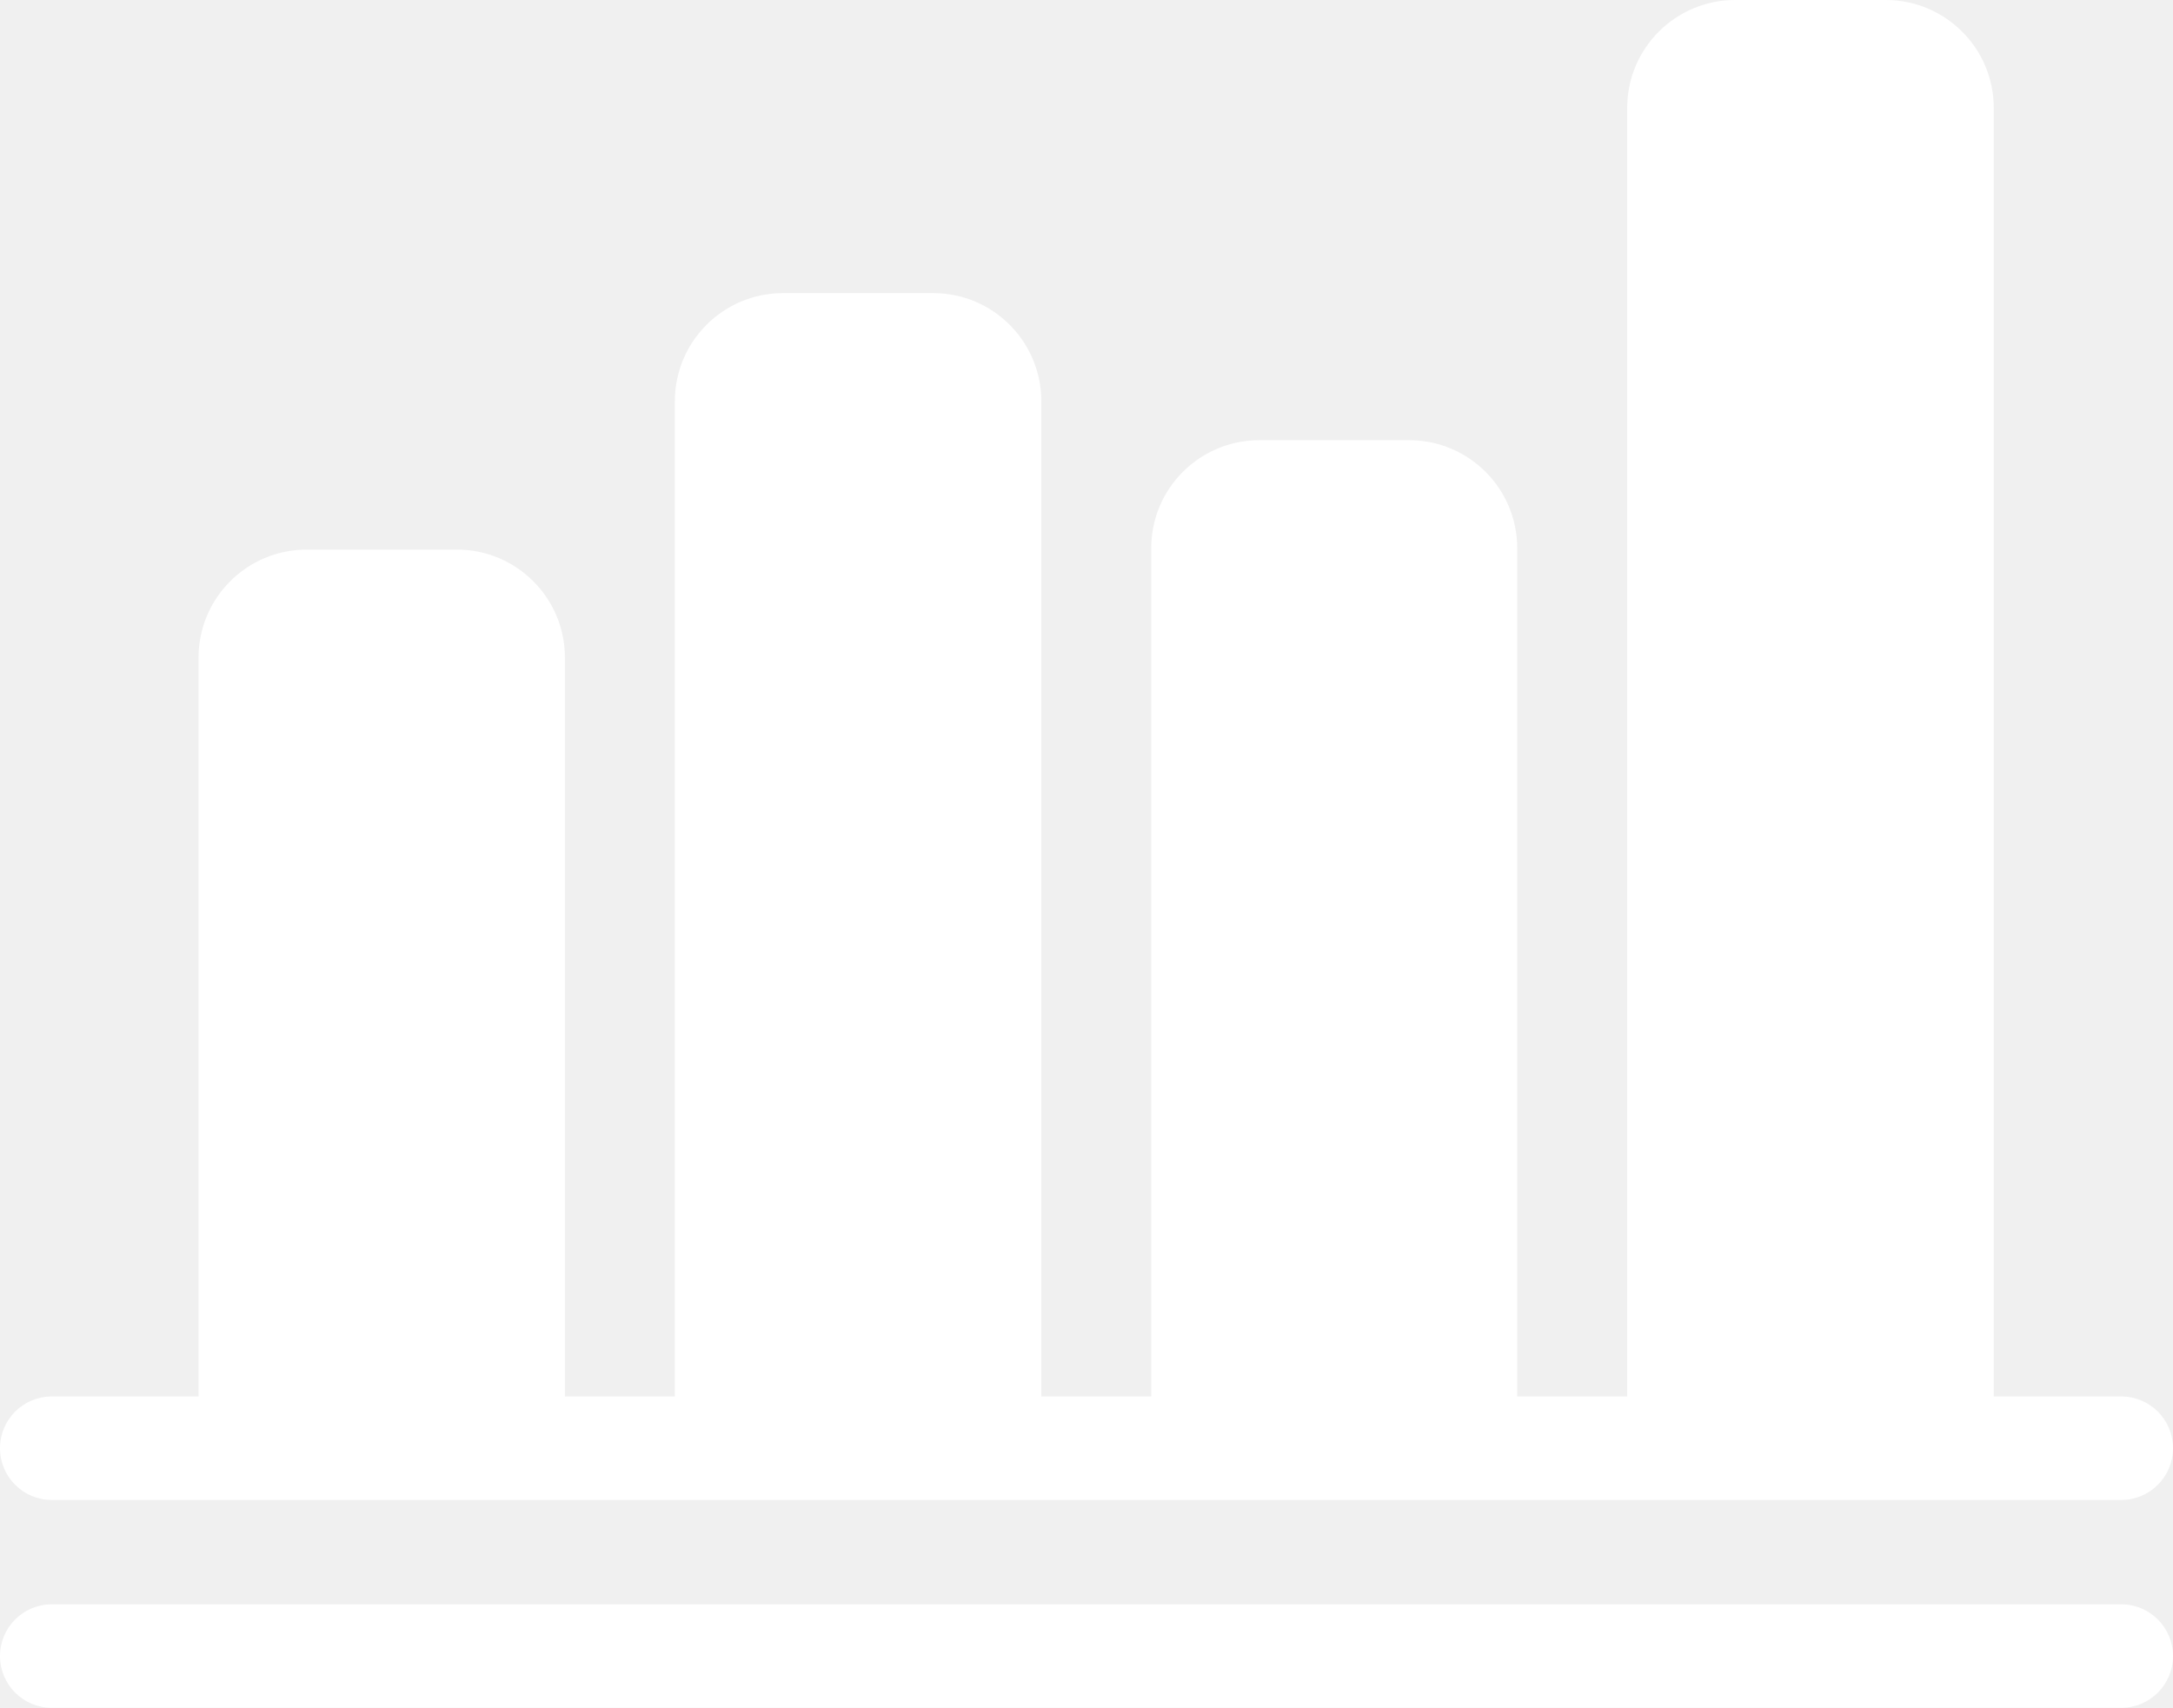
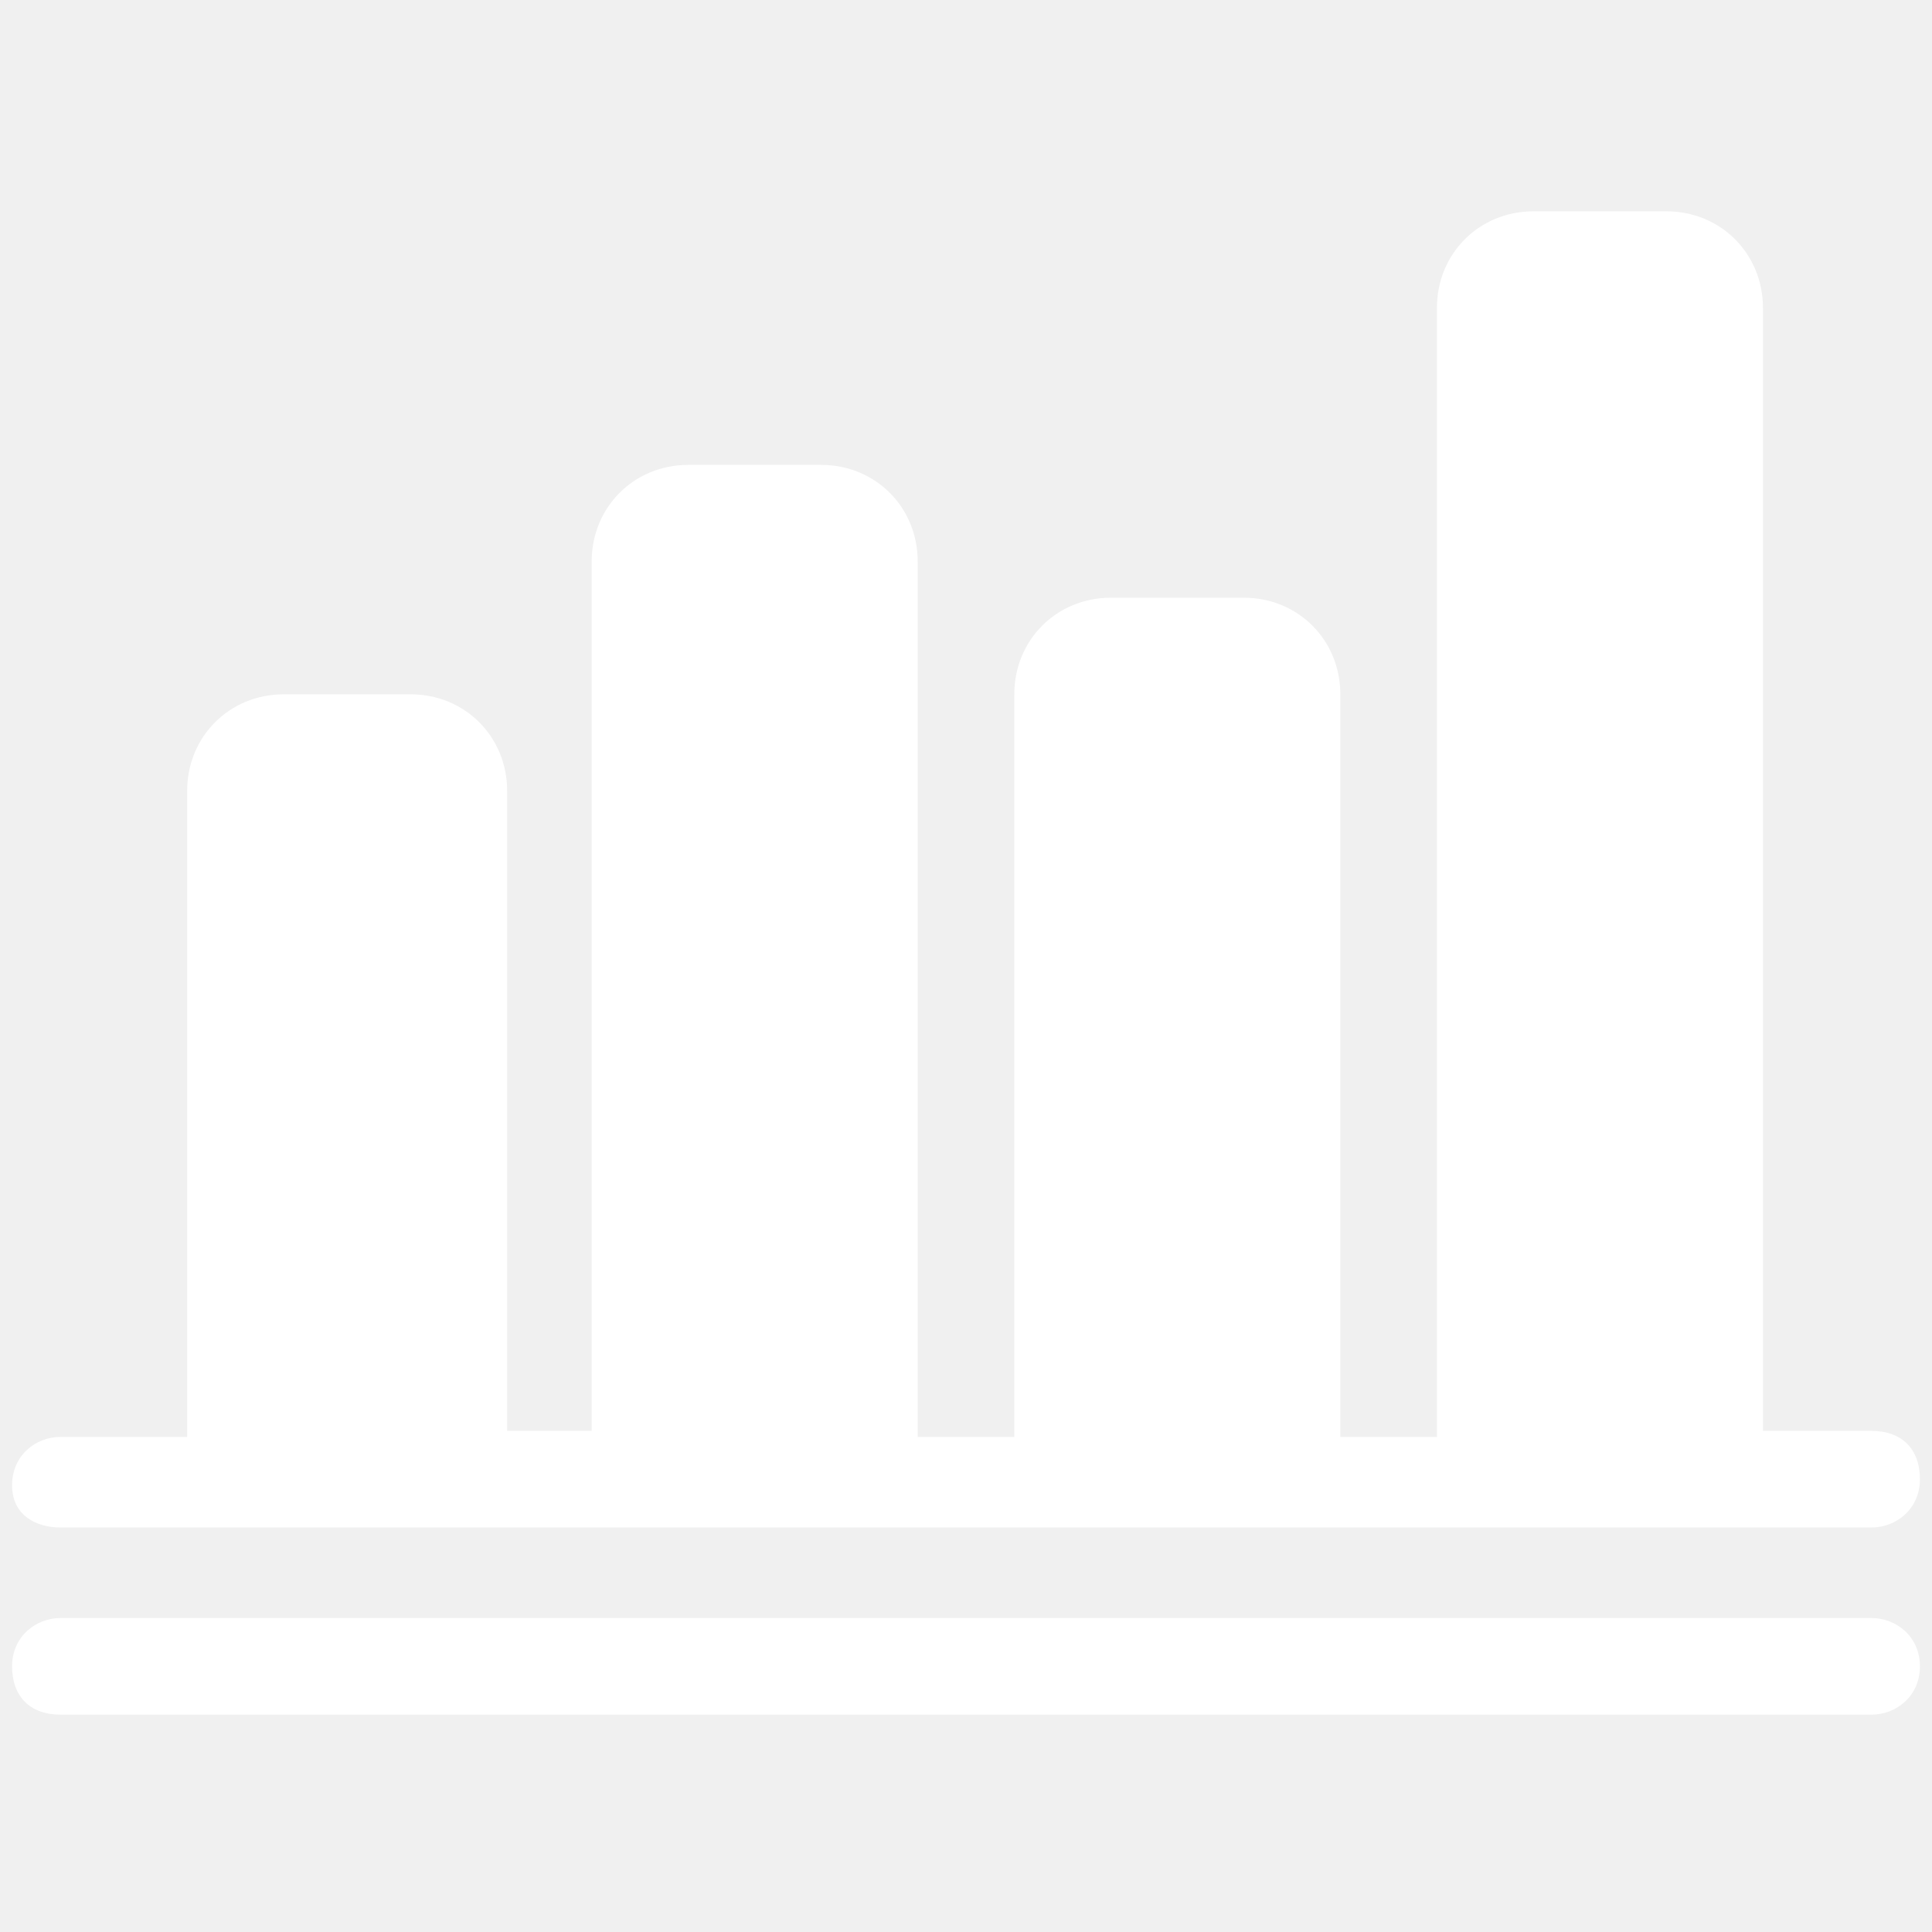
- <svg xmlns="http://www.w3.org/2000/svg" width="31.5" height="24.756" viewBox="0 0 31.5 24.756">
-   <defs>
-     <style>.a{fill:#fff;}</style>
-   </defs>
-   <path class="a" d="M785,63.6h30a.75.75,0,0,0,0-1.5h-1.848V43.419a1.566,1.566,0,0,0-1.562-1.562H809.4a1.565,1.565,0,0,0-1.562,1.562V62.1h-1.594v-12.3a1.567,1.567,0,0,0-1.562-1.562H802.5a1.567,1.567,0,0,0-1.562,1.562V62.1h-1.593V47.668a1.567,1.567,0,0,0-1.562-1.562h-2.188a1.567,1.567,0,0,0-1.562,1.562V62.1h-1.594V51.386a1.566,1.566,0,0,0-1.562-1.562h-2.187a1.567,1.567,0,0,0-1.562,1.562V62.1H785a.75.75,0,0,0,0,1.5Z" transform="translate(-784.25 -41.857)" />
-   <path class="a" d="M815,65.113H785a.75.75,0,0,0,0,1.5h30a.75.75,0,0,0,0-1.5Z" transform="translate(-784.25 -41.857)" />
+ <svg xmlns="http://www.w3.org/2000/svg" version="1.1" id="Layer_2" x="0px" y="0px" viewBox="0 0 32 32" style="enable-background:new 0 0 32 32;" xml:space="preserve">
+   <style type="text/css">
+ 	.st0{fill:#FFFFFF;}
+ </style>
+   <g>
+     <path class="st0" d="M1,25.3h30c0.4,0,0.8-0.3,0.8-0.8s-0.3-0.8-0.8-0.8h-1.8V5.1c0-0.9-0.7-1.6-1.6-1.6h-2.2   c-0.9,0-1.6,0.7-1.6,1.6v18.7h-1.6V11.5c0-0.9-0.7-1.6-1.6-1.6h-2.2c-0.9,0-1.6,0.7-1.6,1.6v12.3h-1.6V9.3c0-0.9-0.7-1.6-1.6-1.6   h-2.2c-0.9,0-1.6,0.7-1.6,1.6v14.4H8.4V13.1c0-0.9-0.7-1.6-1.6-1.6H4.7c-0.9,0-1.6,0.7-1.6,1.6v10.7H1c-0.4,0-0.8,0.3-0.8,0.8   S0.6,25.3,1,25.3z" />
+     <path class="st0" d="M31,26.8H1c-0.4,0-0.8,0.3-0.8,0.8s0.3,0.8,0.8,0.8h30c0.4,0,0.8-0.3,0.8-0.8S31.4,26.8,31,26.8z" />
+   </g>
</svg>
